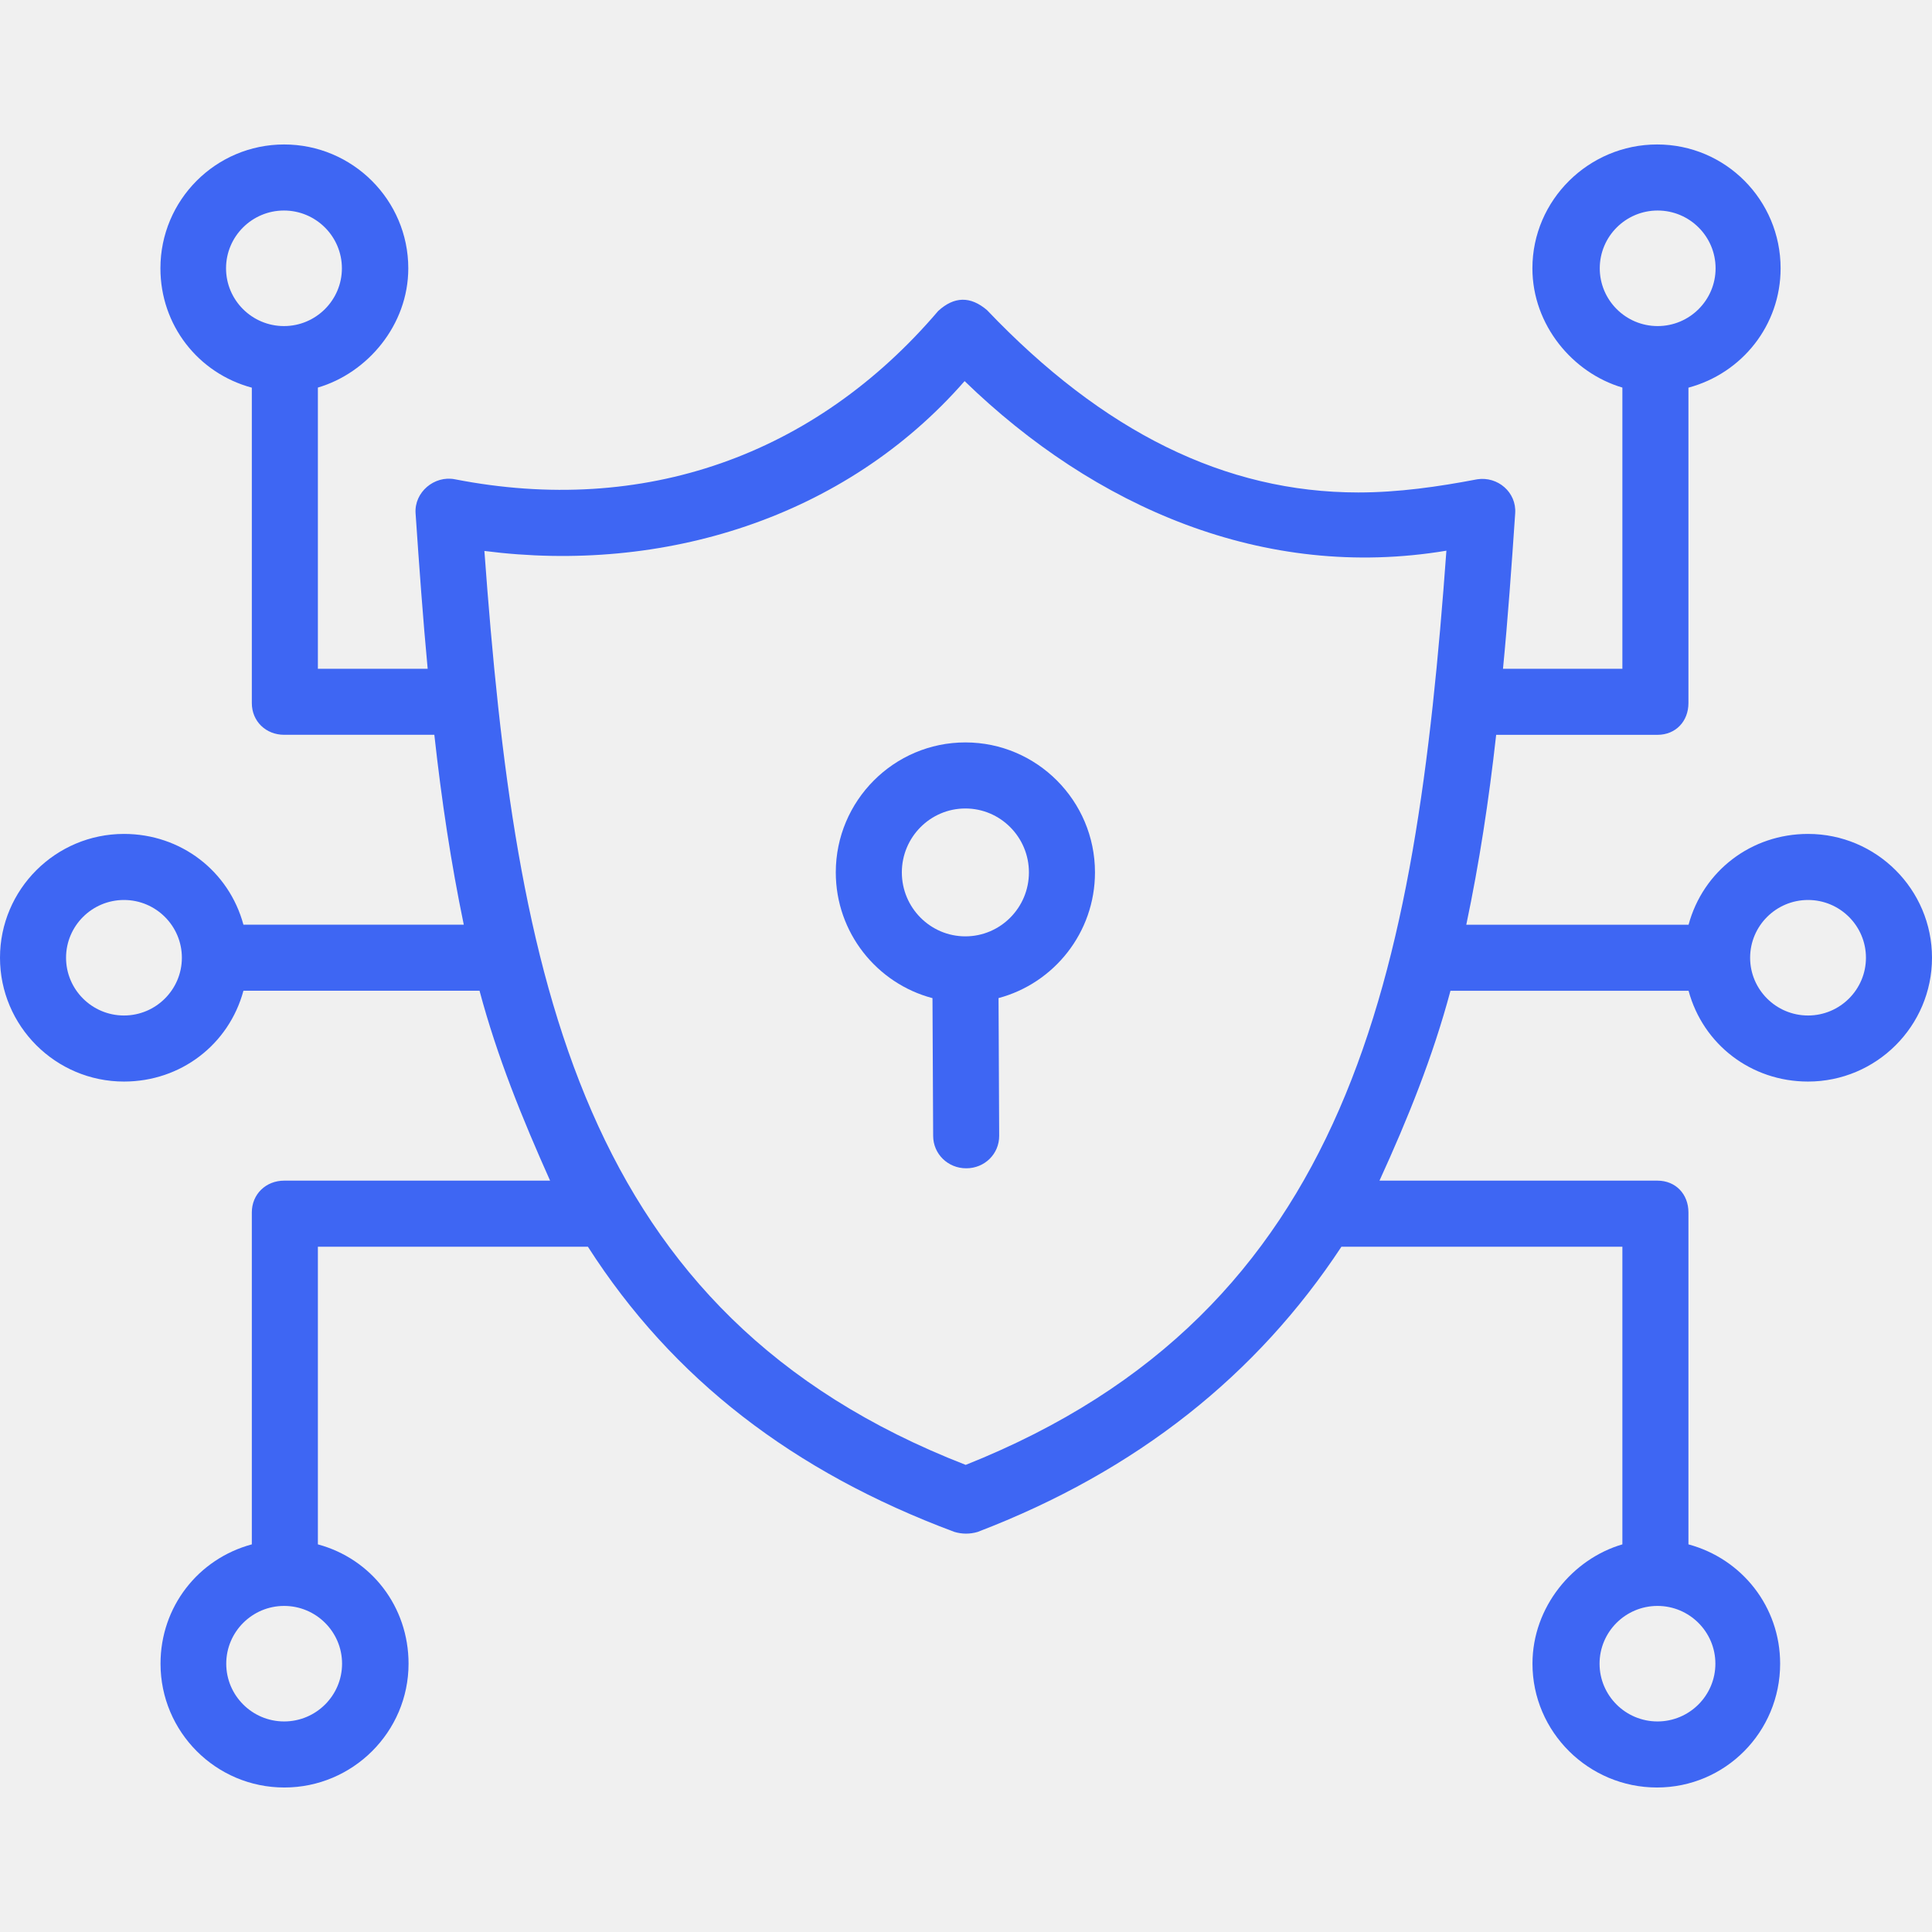
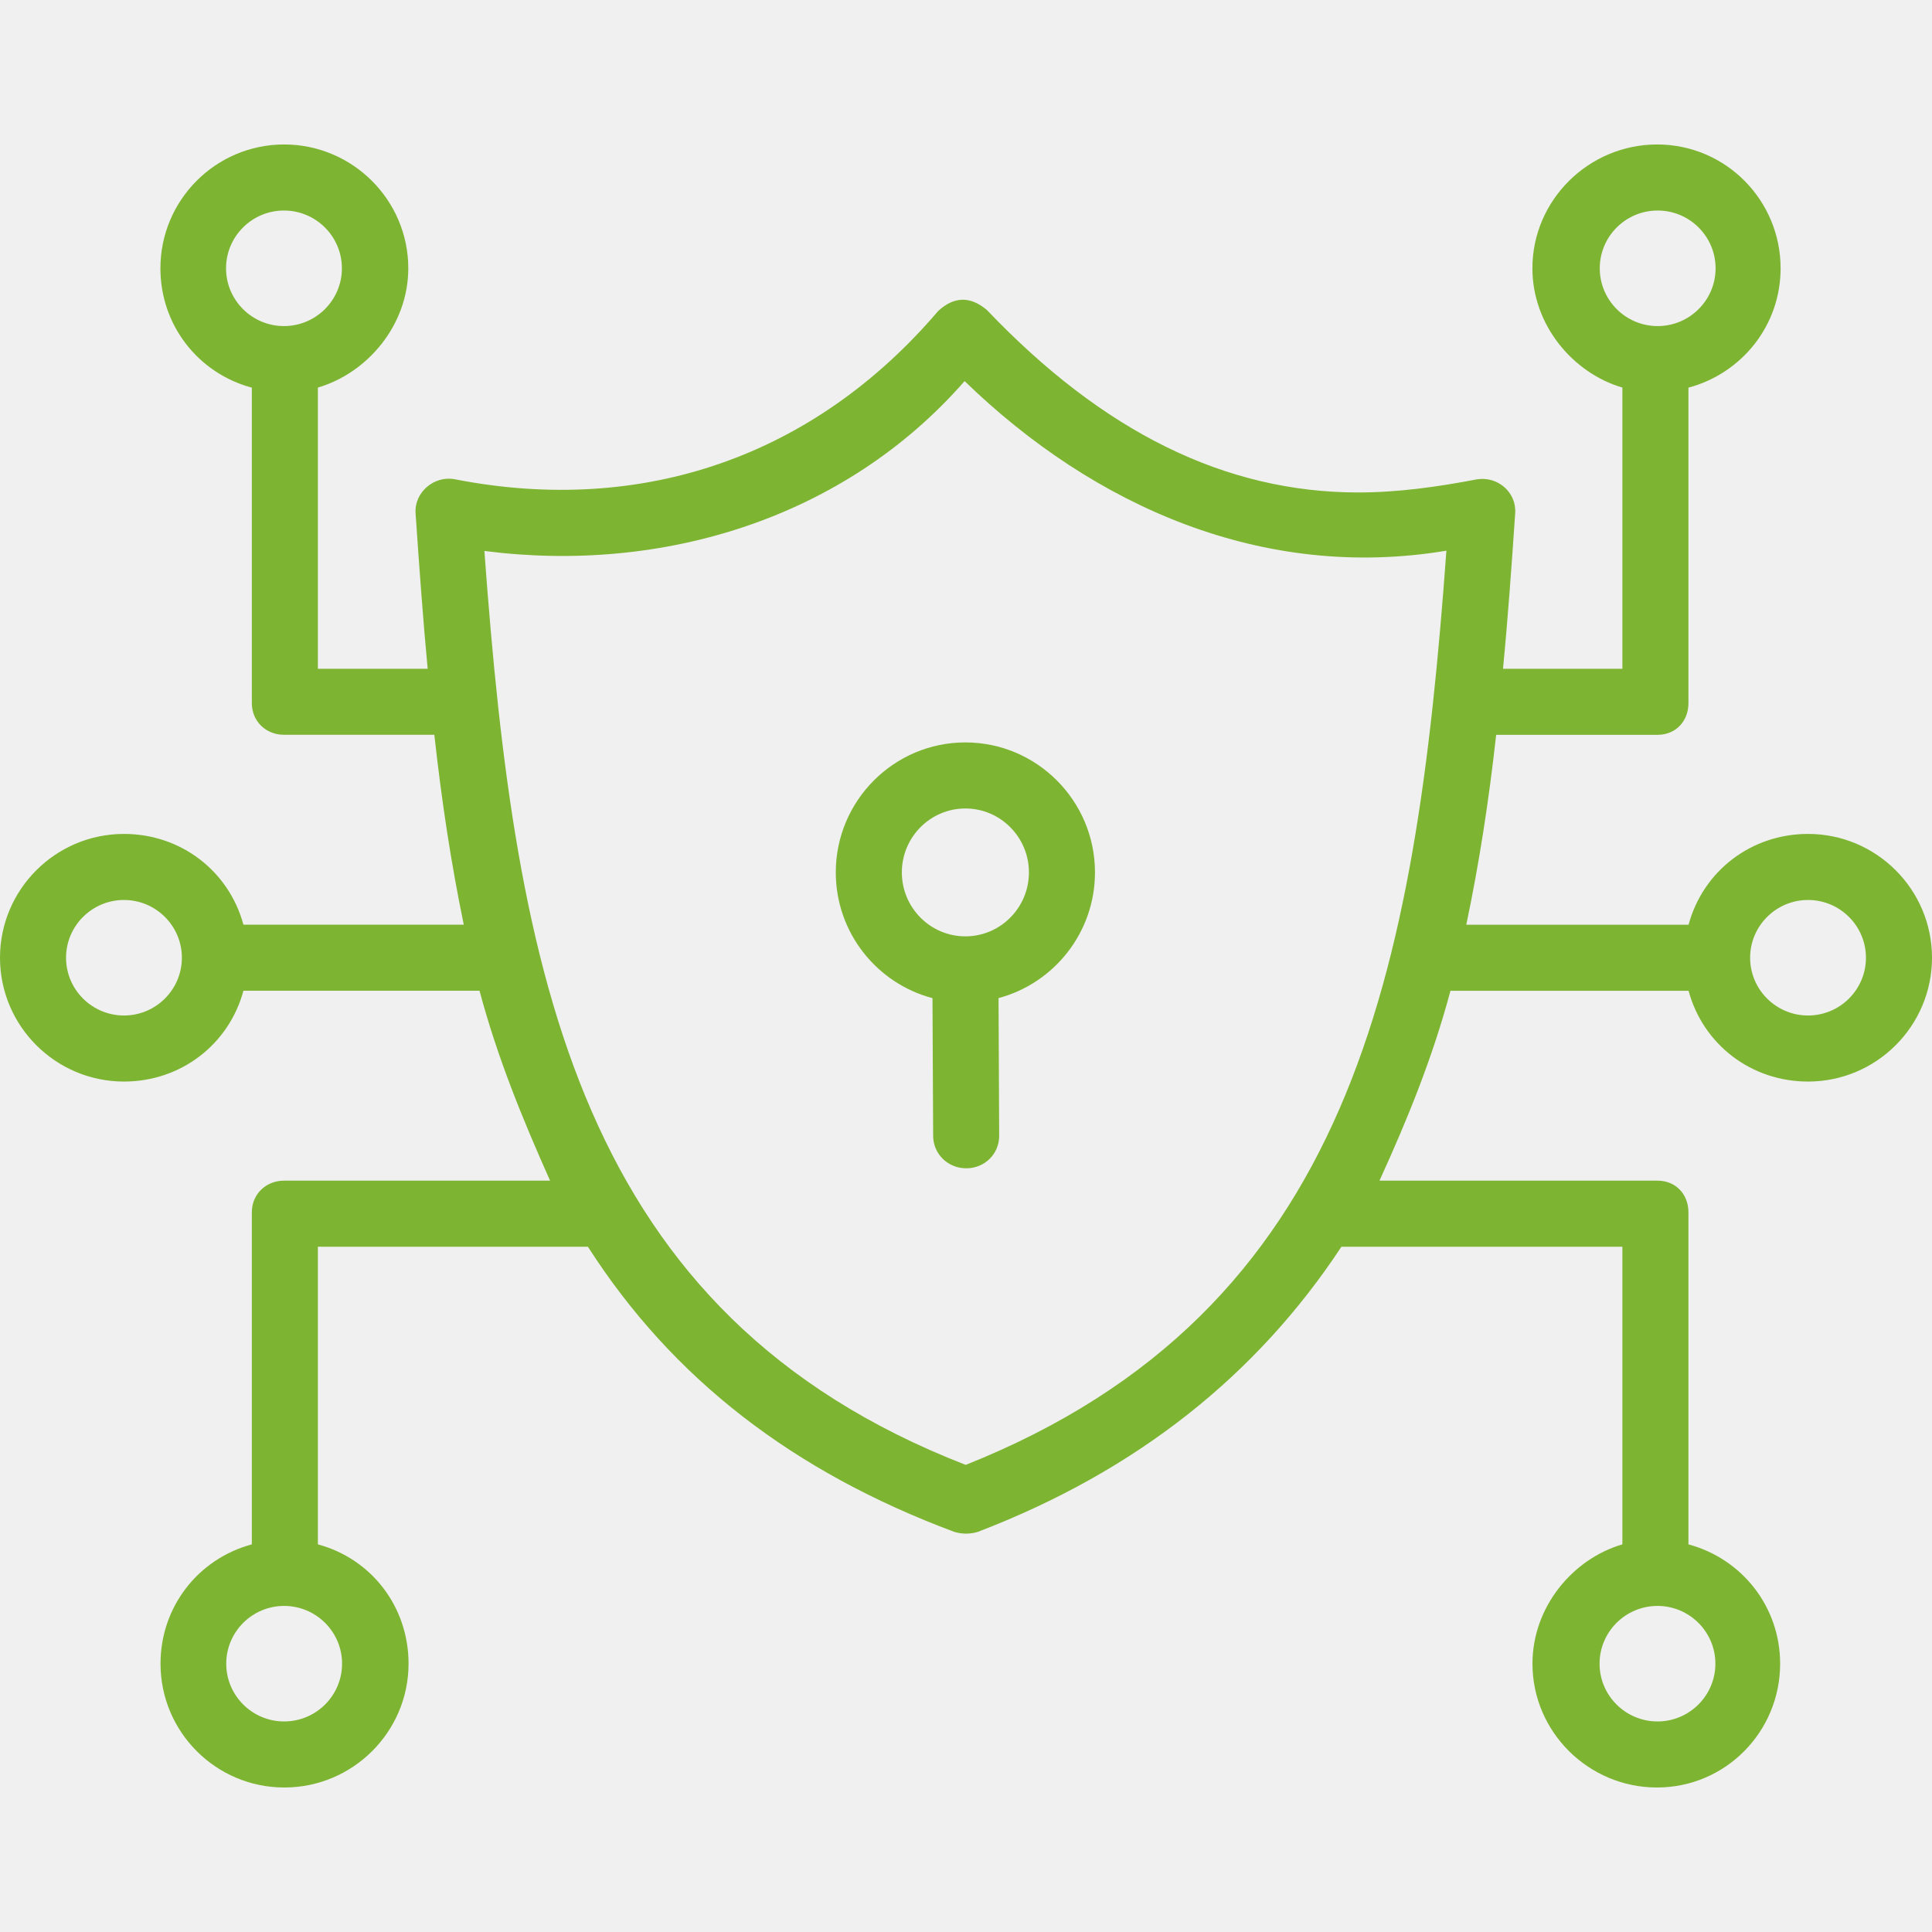
<svg xmlns="http://www.w3.org/2000/svg" width="58" height="58" viewBox="0 0 58 58" fill="none">
  <g clip-path="url(#clip0_549_2183)">
-     <path d="M32.872 26.19C32.872 24.039 31.126 22.288 28.981 22.288C26.836 22.288 25.091 24.039 25.091 26.19C25.091 28 26.325 29.525 27.994 29.965L28.014 34.1C28.016 34.646 28.459 35.073 29.005 35.073H29.01C29.557 35.073 29.999 34.644 29.996 34.096L29.977 29.963C31.641 29.52 32.872 27.997 32.872 26.19ZM28.981 28.11C27.93 28.11 27.074 27.249 27.074 26.19C27.074 25.132 27.93 24.271 28.981 24.271C30.033 24.271 30.889 25.132 30.889 26.19C30.889 27.249 30.033 28.11 28.981 28.11Z" fill="#3E66F3" />
-     <path d="M54.279 25.035C52.57 25.035 51.128 26.149 50.692 27.761H44.019C44.41 25.901 44.695 24.043 44.916 22.06H49.759C50.306 22.06 50.688 21.654 50.688 21.107V11.638C52.299 11.205 53.455 9.763 53.455 8.055C53.455 6.005 51.801 4.337 49.748 4.337C47.696 4.337 46.004 6.005 46.004 8.055C46.004 9.759 47.218 11.199 48.705 11.635V20.077H45.121C45.266 18.59 45.38 16.988 45.487 15.409C45.53 14.776 44.96 14.293 44.346 14.389C43.168 14.614 41.978 14.784 40.777 14.784C36.787 14.783 33.122 12.974 29.63 9.309C29.133 8.886 28.645 8.895 28.165 9.336C24.457 13.686 19.312 15.494 13.655 14.388C13.039 14.268 12.433 14.776 12.476 15.409C12.585 17.013 12.699 18.59 12.839 20.077H9.543V11.635C11.03 11.199 12.257 9.76 12.257 8.055C12.257 6.005 10.582 4.337 8.53 4.337C6.478 4.337 4.816 6.005 4.816 8.055C4.816 9.763 5.949 11.205 7.56 11.638V21.107C7.56 21.654 7.983 22.059 8.53 22.059H13.039C13.258 24.042 13.538 25.901 13.923 27.76H7.308C6.872 26.149 5.43 25.035 3.722 25.035C1.669 25.035 0 26.702 0 28.752C0 30.802 1.669 32.469 3.722 32.469C5.43 32.469 6.872 31.355 7.308 29.743H14.396C14.927 31.731 15.678 33.574 16.514 35.444H8.53C7.983 35.444 7.56 35.85 7.56 36.397V46.363C5.949 46.797 4.819 48.238 4.819 49.945C4.819 51.995 6.483 53.662 8.536 53.662C10.588 53.662 12.265 51.995 12.265 49.945C12.265 48.238 11.154 46.797 9.543 46.363V37.427H17.649C20.188 41.393 23.818 44.186 28.649 45.988C28.882 46.058 29.116 46.058 29.349 45.99C34.136 44.158 37.74 41.269 40.271 37.427H48.705V46.363C47.218 46.797 46.006 48.238 46.006 49.945C46.006 51.995 47.691 53.662 49.743 53.662C51.795 53.662 53.441 51.995 53.441 49.945C53.441 48.238 52.299 46.797 50.688 46.363V36.397C50.688 35.85 50.306 35.444 49.759 35.444H41.413C42.265 33.58 43.014 31.728 43.544 29.744H50.692C51.128 31.355 52.57 32.469 54.278 32.469C56.331 32.469 58 30.802 58 28.752C58 26.702 56.331 25.035 54.279 25.035ZM48.026 8.055C48.026 7.098 48.805 6.32 49.764 6.32C50.723 6.32 51.503 7.098 51.503 8.055C51.503 9.011 50.723 9.789 49.764 9.789C48.805 9.789 48.026 9.011 48.026 8.055ZM6.786 8.055C6.786 7.098 7.566 6.32 8.525 6.32C9.483 6.32 10.264 7.098 10.264 8.055C10.264 9.011 9.483 9.789 8.525 9.789C7.566 9.789 6.786 9.011 6.786 8.055ZM3.722 30.486C2.763 30.486 1.983 29.708 1.983 28.752C1.983 27.796 2.763 27.018 3.722 27.018C4.68 27.018 5.46 27.796 5.46 28.752C5.46 29.708 4.68 30.486 3.722 30.486ZM10.269 49.945C10.269 50.901 9.489 51.679 8.53 51.679C7.572 51.679 6.792 50.901 6.792 49.945C6.792 48.989 7.572 48.211 8.53 48.211C9.489 48.211 10.269 48.989 10.269 49.945ZM51.497 49.945C51.497 50.901 50.717 51.679 49.759 51.679C48.8 51.679 48.02 50.901 48.02 49.945C48.02 48.989 48.8 48.211 49.759 48.211C50.717 48.211 51.497 48.989 51.497 49.945ZM14.542 16.54C19.891 17.229 25.357 15.562 28.958 11.441C32.855 15.22 37.938 17.447 43.422 16.532C42.495 29.273 40.585 39.357 28.991 43.977C17.39 39.466 15.475 29.346 14.542 16.54ZM54.279 30.486C53.32 30.486 52.54 29.708 52.54 28.752C52.54 27.796 53.32 27.018 54.279 27.018C55.237 27.018 56.017 27.796 56.017 28.752C56.017 29.708 55.237 30.486 54.279 30.486Z" fill="#3E66F3" />
+     <path d="M32.872 26.19C32.872 24.039 31.126 22.288 28.981 22.288C26.836 22.288 25.091 24.039 25.091 26.19C25.091 28 26.325 29.525 27.994 29.965L28.014 34.1C28.016 34.646 28.459 35.073 29.005 35.073H29.01C29.557 35.073 29.999 34.644 29.996 34.096L29.977 29.963C31.641 29.52 32.872 27.997 32.872 26.19ZM28.981 28.11C27.93 28.11 27.074 27.249 27.074 26.19C27.074 25.132 27.93 24.271 28.981 24.271C30.033 24.271 30.889 25.132 30.889 26.19C30.889 27.249 30.033 28.11 28.981 28.11Z" fill="#7db432" />
+     <path d="M54.279 25.035C52.57 25.035 51.128 26.149 50.692 27.761H44.019C44.41 25.901 44.695 24.043 44.916 22.06H49.759C50.306 22.06 50.688 21.654 50.688 21.107V11.638C52.299 11.205 53.455 9.763 53.455 8.055C53.455 6.005 51.801 4.337 49.748 4.337C47.696 4.337 46.004 6.005 46.004 8.055C46.004 9.759 47.218 11.199 48.705 11.635V20.077H45.121C45.266 18.59 45.38 16.988 45.487 15.409C45.53 14.776 44.96 14.293 44.346 14.389C43.168 14.614 41.978 14.784 40.777 14.784C36.787 14.783 33.122 12.974 29.63 9.309C29.133 8.886 28.645 8.895 28.165 9.336C24.457 13.686 19.312 15.494 13.655 14.388C13.039 14.268 12.433 14.776 12.476 15.409C12.585 17.013 12.699 18.59 12.839 20.077H9.543V11.635C11.03 11.199 12.257 9.76 12.257 8.055C12.257 6.005 10.582 4.337 8.53 4.337C6.478 4.337 4.816 6.005 4.816 8.055C4.816 9.763 5.949 11.205 7.56 11.638V21.107C7.56 21.654 7.983 22.059 8.53 22.059H13.039C13.258 24.042 13.538 25.901 13.923 27.76H7.308C6.872 26.149 5.43 25.035 3.722 25.035C1.669 25.035 0 26.702 0 28.752C0 30.802 1.669 32.469 3.722 32.469C5.43 32.469 6.872 31.355 7.308 29.743H14.396C14.927 31.731 15.678 33.574 16.514 35.444H8.53C7.983 35.444 7.56 35.85 7.56 36.397V46.363C5.949 46.797 4.819 48.238 4.819 49.945C4.819 51.995 6.483 53.662 8.536 53.662C10.588 53.662 12.265 51.995 12.265 49.945C12.265 48.238 11.154 46.797 9.543 46.363V37.427H17.649C20.188 41.393 23.818 44.186 28.649 45.988C28.882 46.058 29.116 46.058 29.349 45.99C34.136 44.158 37.74 41.269 40.271 37.427H48.705V46.363C47.218 46.797 46.006 48.238 46.006 49.945C46.006 51.995 47.691 53.662 49.743 53.662C51.795 53.662 53.441 51.995 53.441 49.945C53.441 48.238 52.299 46.797 50.688 46.363V36.397C50.688 35.85 50.306 35.444 49.759 35.444H41.413C42.265 33.58 43.014 31.728 43.544 29.744H50.692C51.128 31.355 52.57 32.469 54.278 32.469C56.331 32.469 58 30.802 58 28.752C58 26.702 56.331 25.035 54.279 25.035ZM48.026 8.055C48.026 7.098 48.805 6.32 49.764 6.32C50.723 6.32 51.503 7.098 51.503 8.055C51.503 9.011 50.723 9.789 49.764 9.789C48.805 9.789 48.026 9.011 48.026 8.055ZM6.786 8.055C6.786 7.098 7.566 6.32 8.525 6.32C9.483 6.32 10.264 7.098 10.264 8.055C10.264 9.011 9.483 9.789 8.525 9.789C7.566 9.789 6.786 9.011 6.786 8.055ZM3.722 30.486C2.763 30.486 1.983 29.708 1.983 28.752C1.983 27.796 2.763 27.018 3.722 27.018C4.68 27.018 5.46 27.796 5.46 28.752C5.46 29.708 4.68 30.486 3.722 30.486ZM10.269 49.945C10.269 50.901 9.489 51.679 8.53 51.679C7.572 51.679 6.792 50.901 6.792 49.945C6.792 48.989 7.572 48.211 8.53 48.211C9.489 48.211 10.269 48.989 10.269 49.945ZM51.497 49.945C51.497 50.901 50.717 51.679 49.759 51.679C48.8 51.679 48.02 50.901 48.02 49.945C48.02 48.989 48.8 48.211 49.759 48.211C50.717 48.211 51.497 48.989 51.497 49.945ZM14.542 16.54C19.891 17.229 25.357 15.562 28.958 11.441C32.855 15.22 37.938 17.447 43.422 16.532C42.495 29.273 40.585 39.357 28.991 43.977C17.39 39.466 15.475 29.346 14.542 16.54ZM54.279 30.486C53.32 30.486 52.54 29.708 52.54 28.752C52.54 27.796 53.32 27.018 54.279 27.018C55.237 27.018 56.017 27.796 56.017 28.752C56.017 29.708 55.237 30.486 54.279 30.486Z" fill="#7db432" />
  </g>
  <defs>
    <clipPath id="clip0_549_2183">
      <rect width="58" height="58" fill="white" />
    </clipPath>
  </defs>
</svg>
